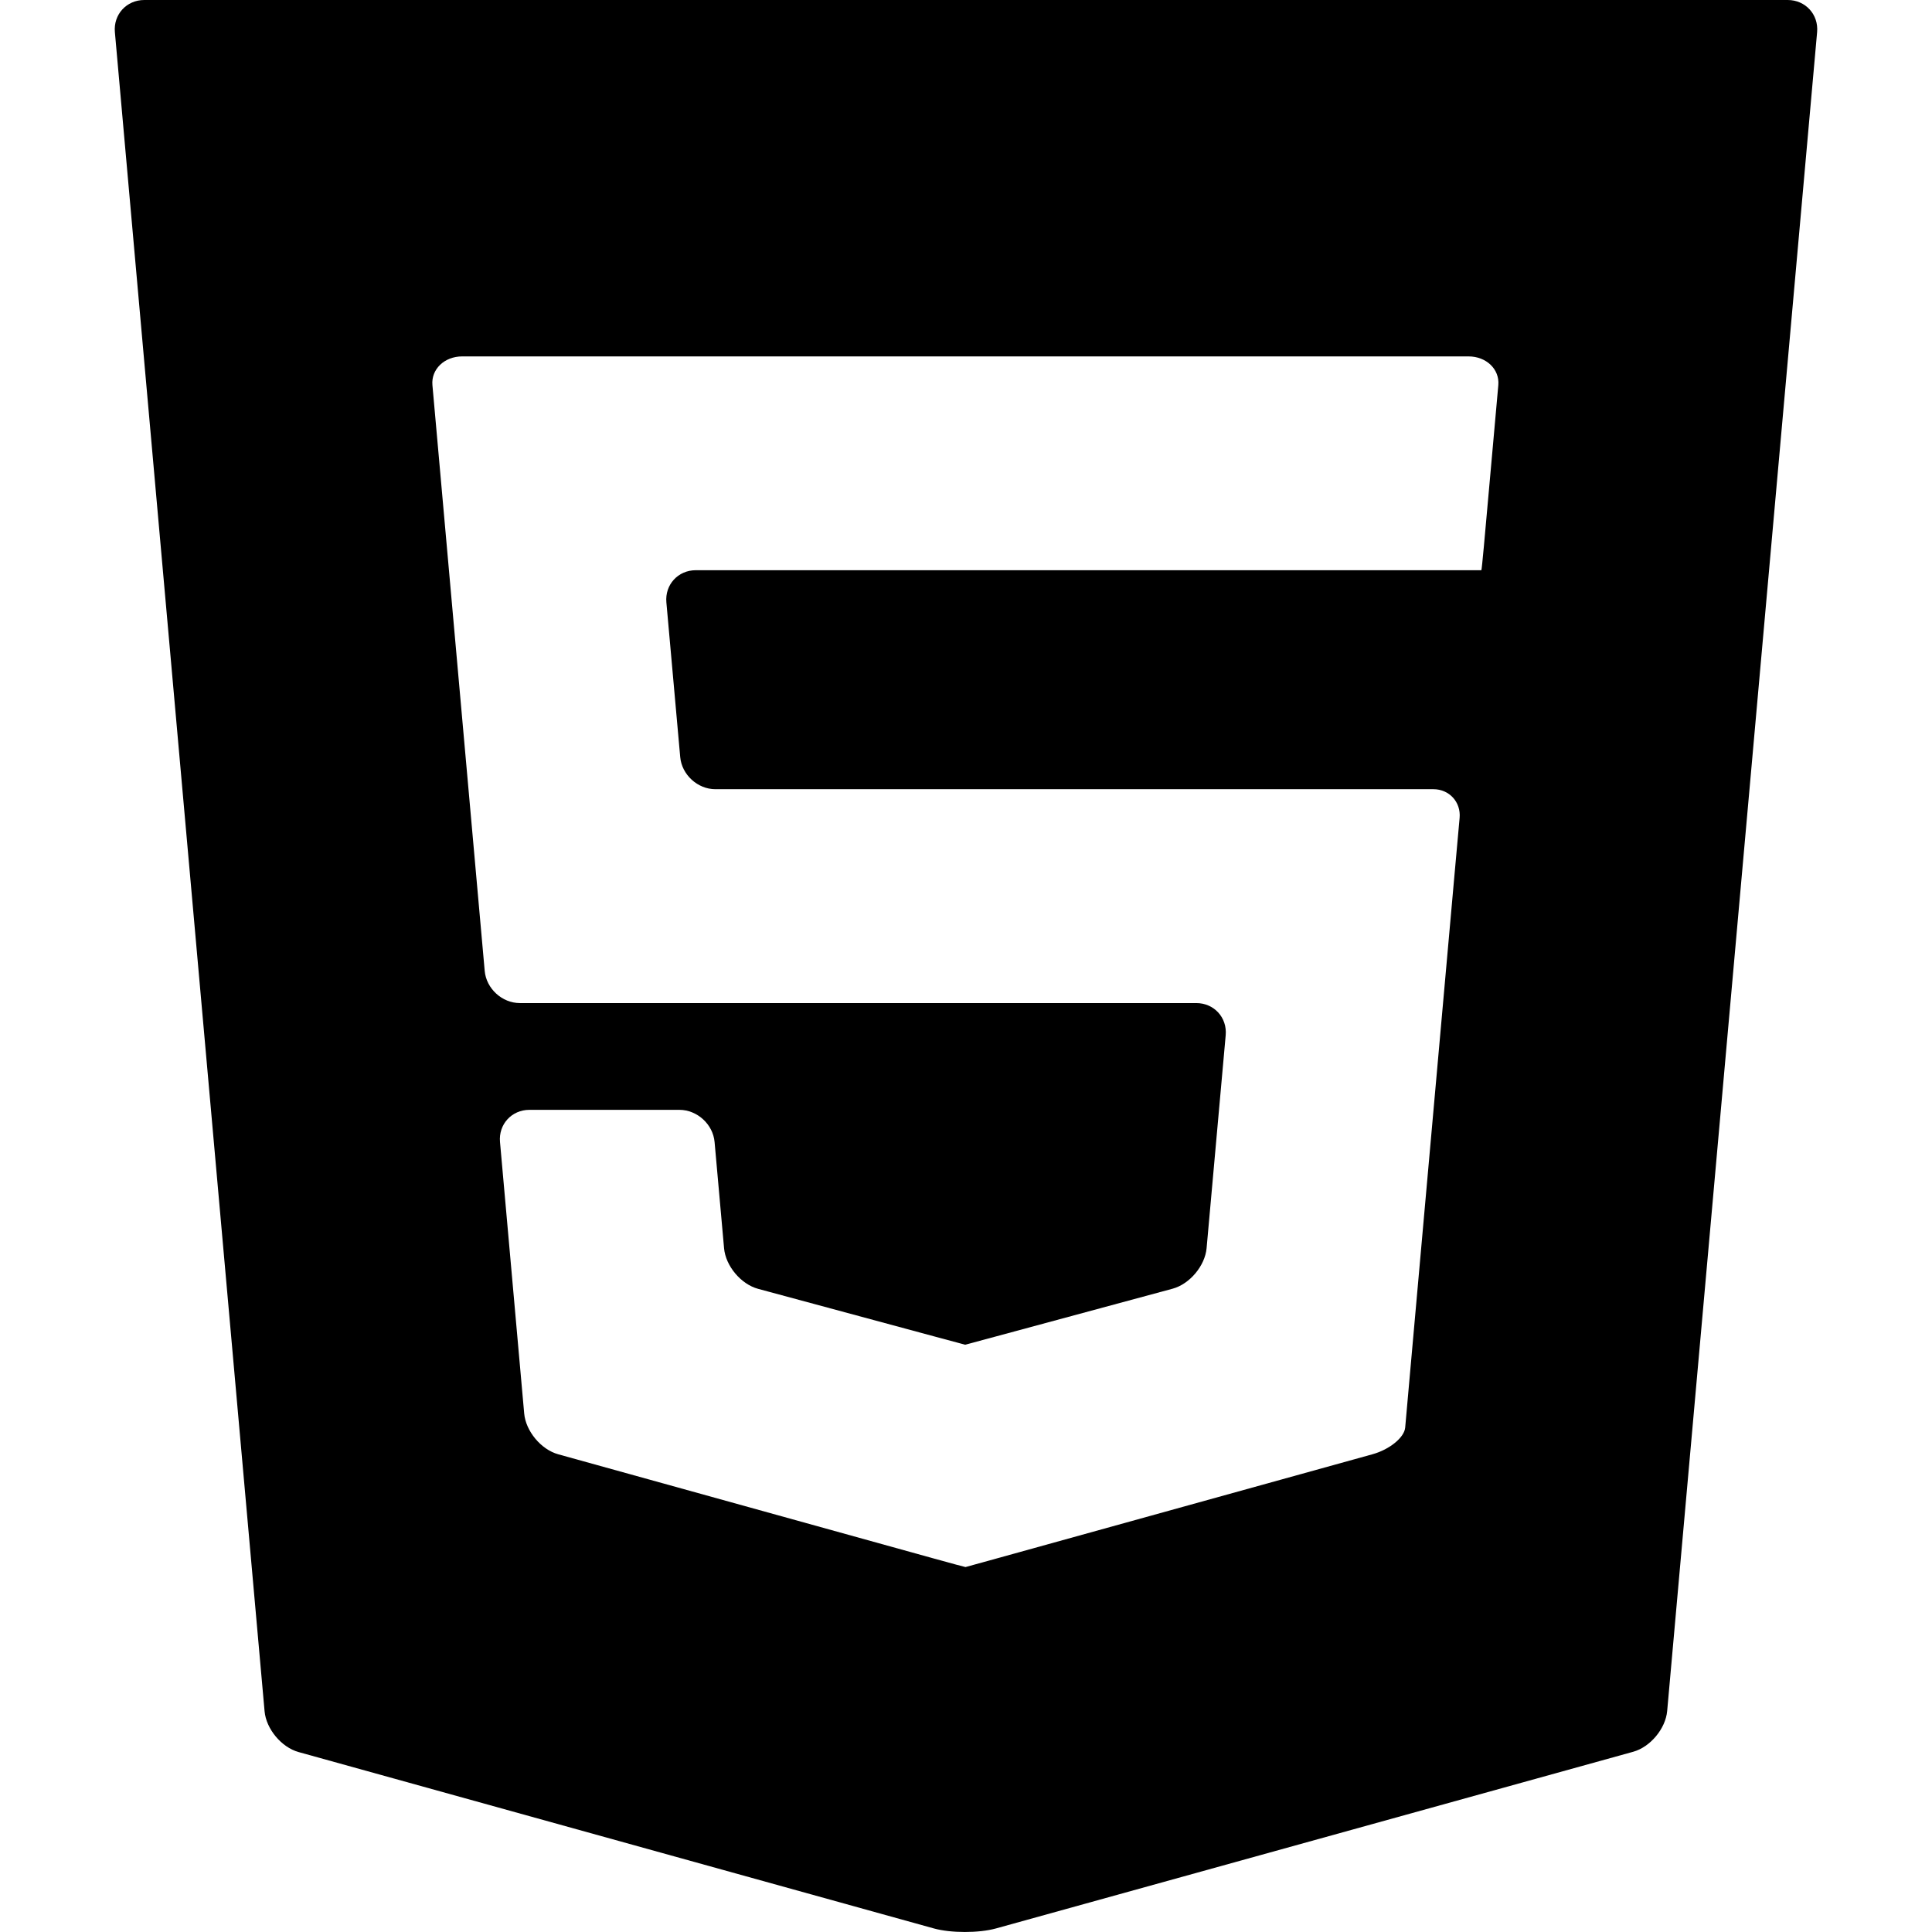
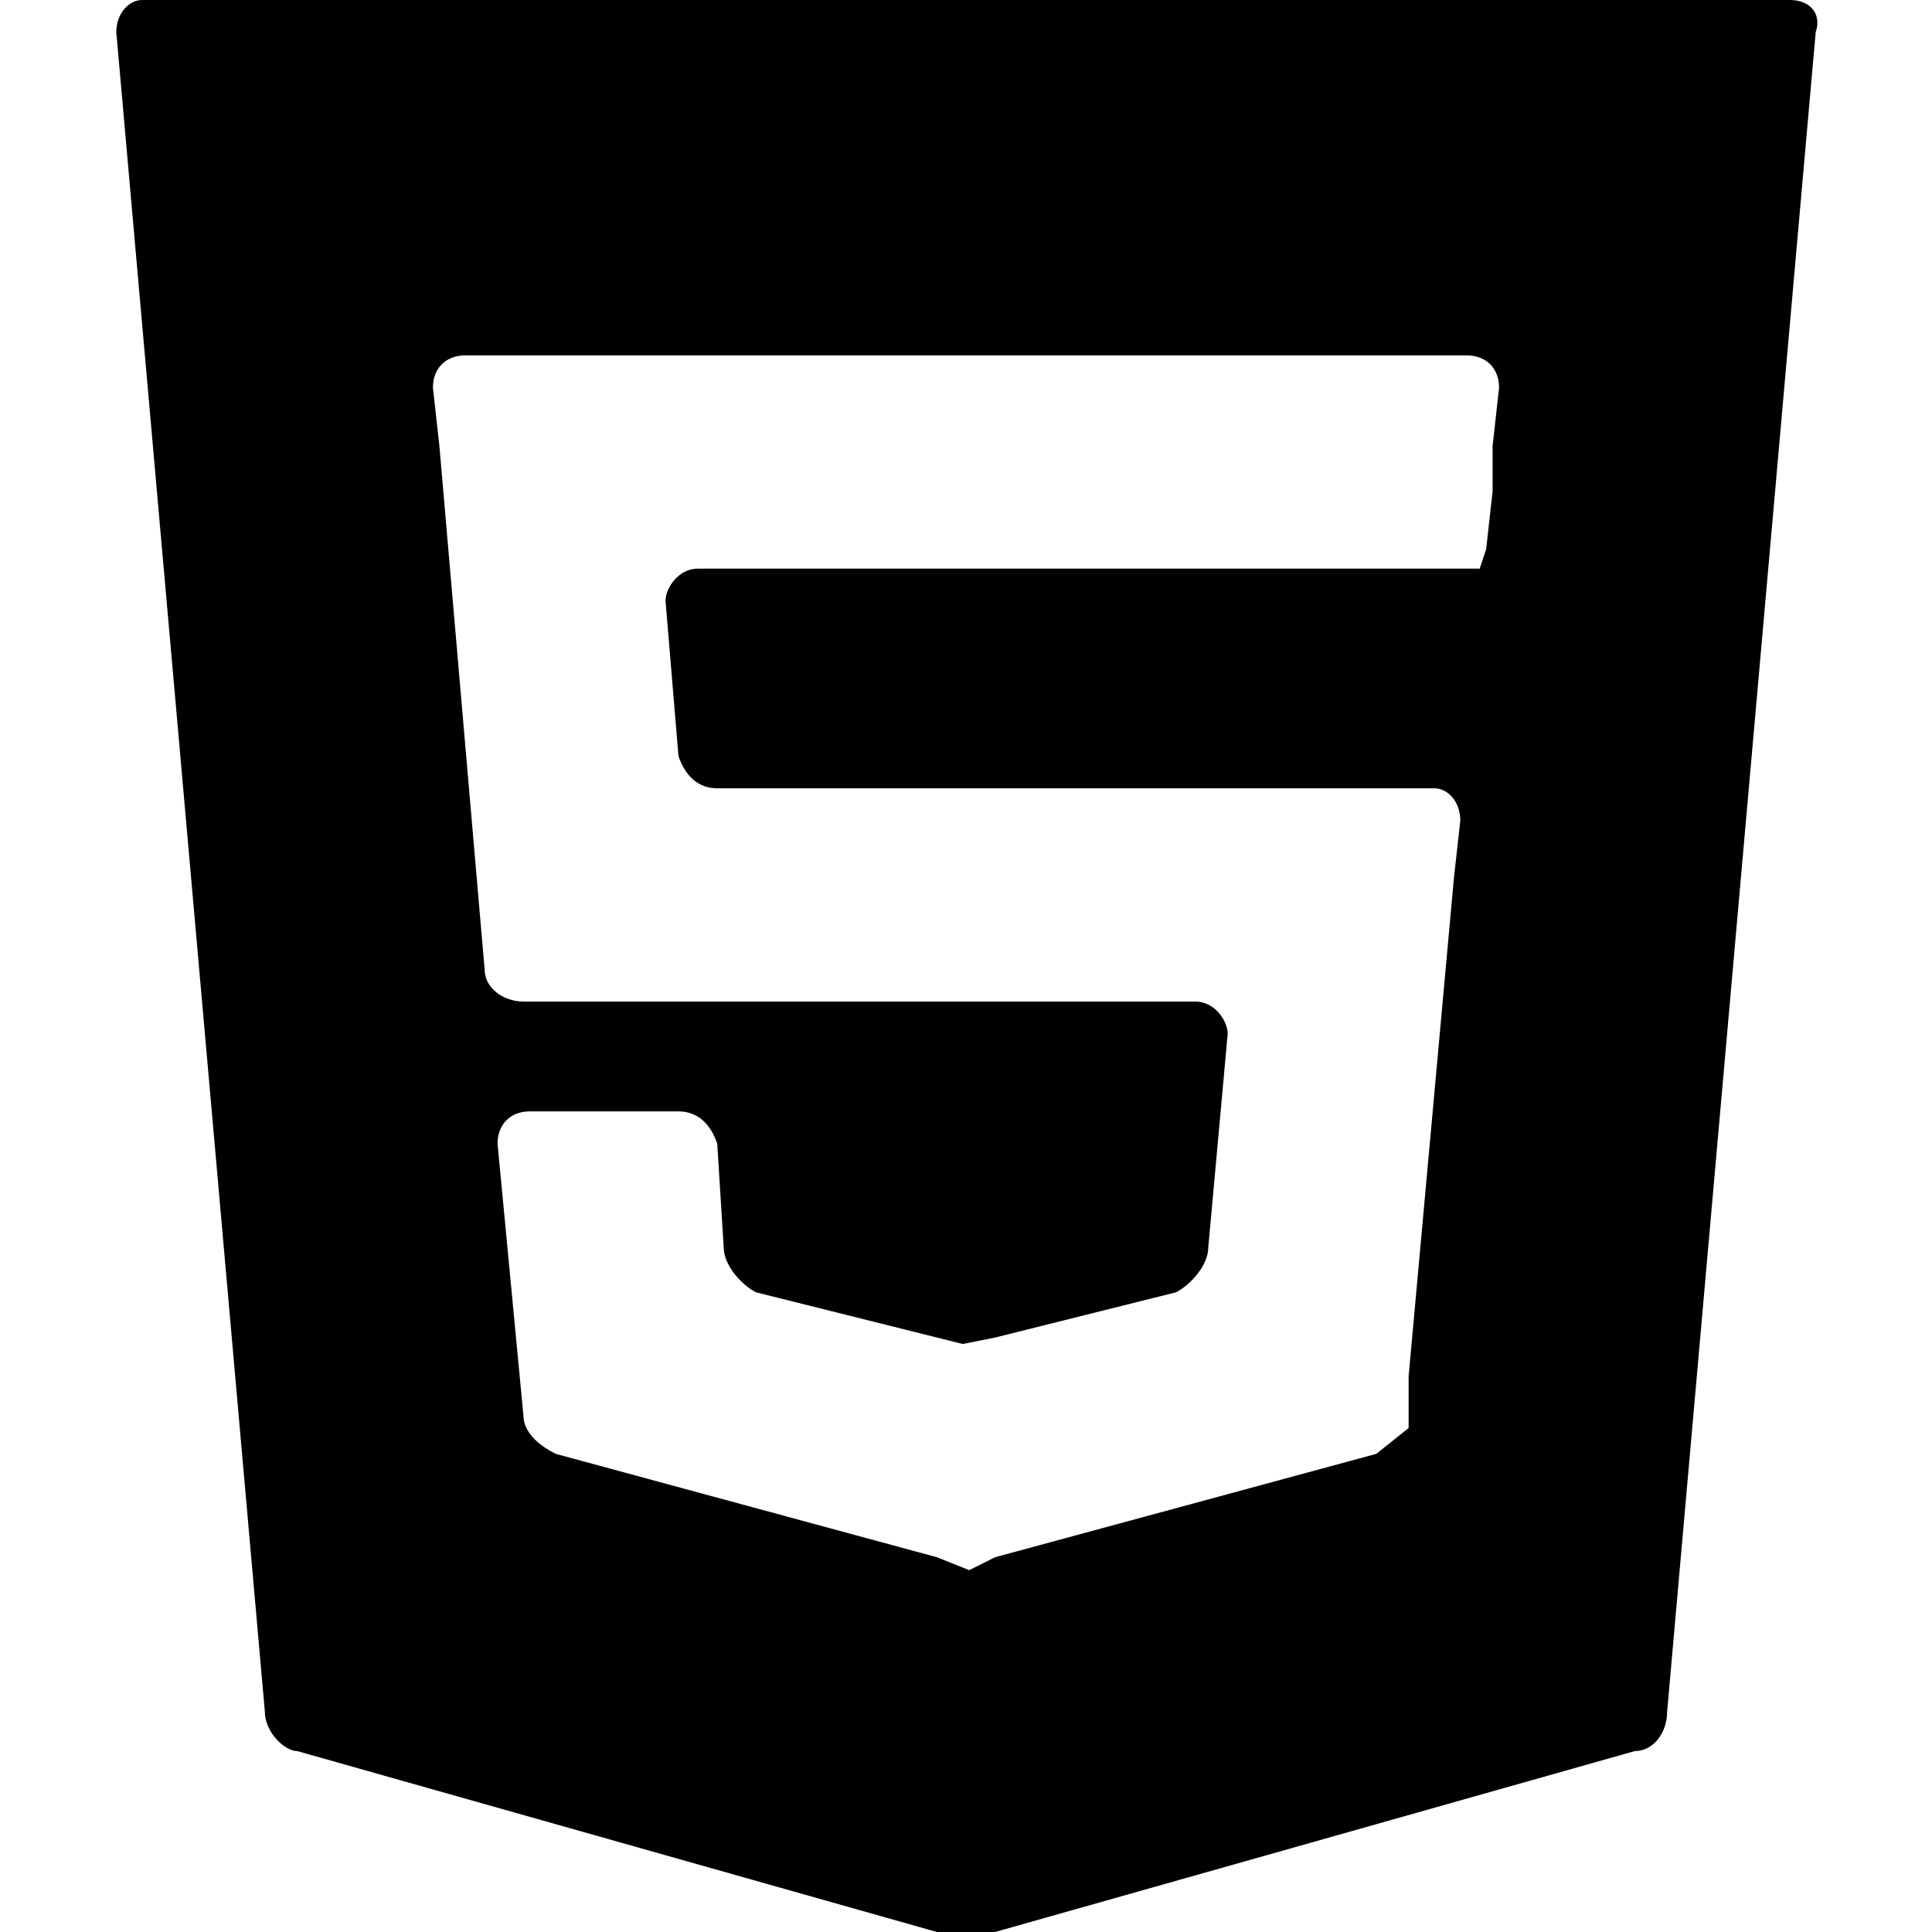
- <svg xmlns="http://www.w3.org/2000/svg" fill="currentColor" version="1.1" id="Layer_1" x="0px" y="0px" viewBox="0 0 299.215 299.215" style="enable-background:new 0 0 299.215 299.215;" xml:space="preserve">
-   <g id="XMLID_106_">
-     <path id="XMLID_107_" d="M22.347,0c-2.75,0-4.799,2.241-4.555,4.98l23.184,260.047c0.244,2.739,2.611,5.582,5.262,6.318   l98.381,27.316c2.65,0.736,6.986,0.736,9.637,0.002l98.68-27.361c2.65-0.735,5.02-3.578,5.264-6.316L281.422,4.98   c0.246-2.739-1.805-4.98-4.555-4.98H22.347z M232.049,59.641c-0.219,2.443-0.598,6.684-0.842,9.423l-0.611,6.823   c-0.246,2.738-0.596,6.654-0.781,8.701c-0.184,2.048-0.359,3.723-0.391,3.723c-0.031,0-2.307,0-5.057,0h-69.76   c-2.75,0-5.023,0-5.053,0s-2.305,0-5.055,0h-36.74c-2.75,0-4.799,2.241-4.555,4.98l2.143,23.955c0.244,2.738,2.695,4.98,5.445,4.98   H144.5c2.75,0,5.025,0,5.055,0s2.303,0,5.053,0h57.939c2.75,0,7.006,0,9.457,0c2.449,0,4.273,1.999,4.051,4.442   c-0.223,2.443-0.604,6.685-0.848,9.423l-6.891,77.228c-0.246,2.739-0.557,6.238-0.691,7.776c-0.137,1.537-2.416,3.396-5.066,4.131   l-58.133,16.119c-2.65,0.734-4.852,1.342-4.893,1.351c-0.041,0.009-2.242-0.586-4.893-1.321l-58.195-16.148   c-2.65-0.735-5.018-3.578-5.262-6.317l-3.746-42.045c-0.244-2.739,1.807-4.98,4.557-4.98h5.311c2.75,0,7.25,0,10,0h7.92   c2.75,0,5.199,2.241,5.445,4.98l1.469,16.459c0.244,2.739,2.615,5.566,5.271,6.283l27.221,7.351   c2.654,0.717,4.836,1.304,4.848,1.304s2.193-0.588,4.848-1.305l27.27-7.369c2.654-0.717,5.027-3.545,5.273-6.283l2.957-32.976   c0.246-2.739-1.803-4.98-4.553-4.98h-30.666c-2.75,0-5.023,0-5.053,0s-2.305,0-5.055,0H80.511c-2.75,0-5.199-2.242-5.443-4.98   l-7.256-81.306c-0.244-2.739-0.623-6.979-0.842-9.423c-0.217-2.443,1.854-4.442,4.604-4.442H144.5c2.75,0,5.025,0,5.055,0   s2.303,0,5.053,0h72.838C230.195,55.198,232.267,57.197,232.049,59.641z" />
-   </g>
+ <svg xmlns="http://www.w3.org/2000/svg" xml:space="preserve" fill="currentColor" viewBox="0 0 299 299">
+   <path d="M22 0c-2 0-4 2-4 5l23 260c0 3 3 6 5 6l99 28h9l99-28c3 0 5-3 5-6L281 5c1-3-1-5-4-5H22zm210 60-1 9v7l-1 9-1 3H108c-3 0-5 3-5 5l2 24c1 3 3 5 6 5h111c2 0 4 2 4 5l-1 9-7 77v8l-5 4-59 16-4 2-5-2-59-16c-2-1-5-3-5-6l-4-42c0-3 2-5 5-5h23c3 0 5 2 6 5l1 16c0 3 3 6 5 7l28 7 4 1 5-1 28-7c2-1 5-4 5-7l3-33c0-2-2-5-5-5H81c-3 0-6-2-6-5l-7-81-1-9c0-3 2-5 5-5h155c3 0 5 2 5 5z" />
</svg>
